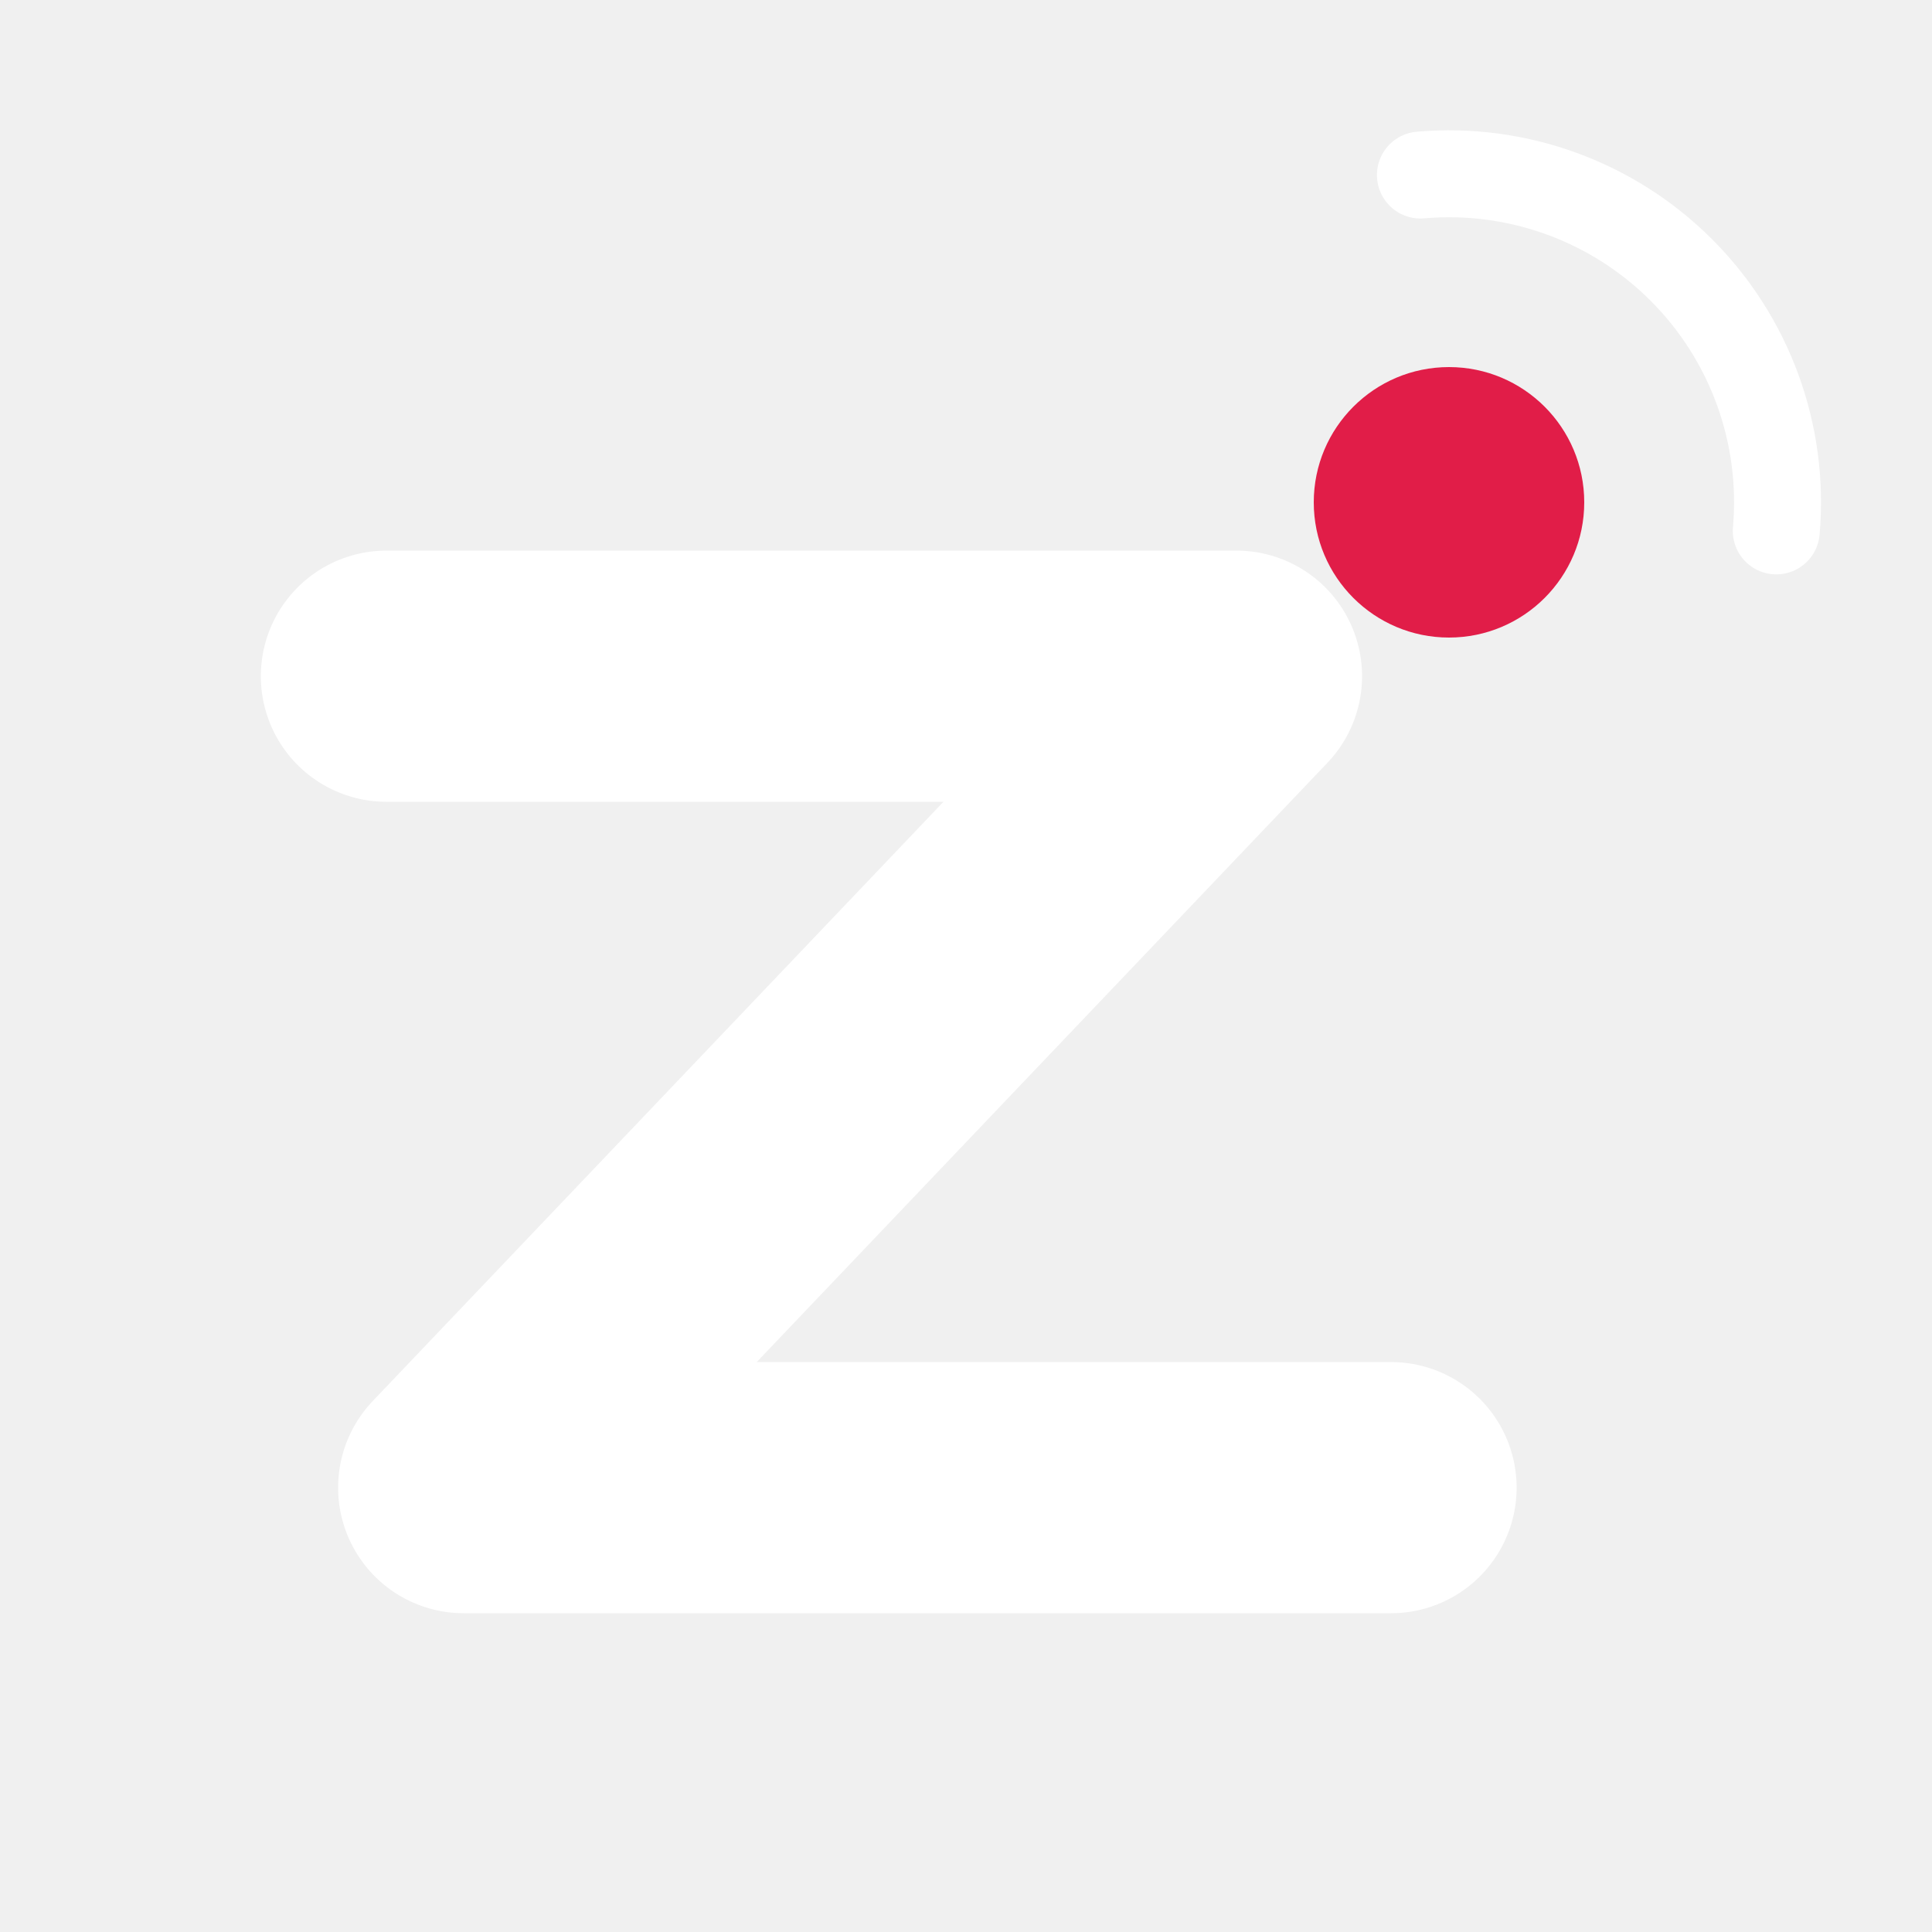
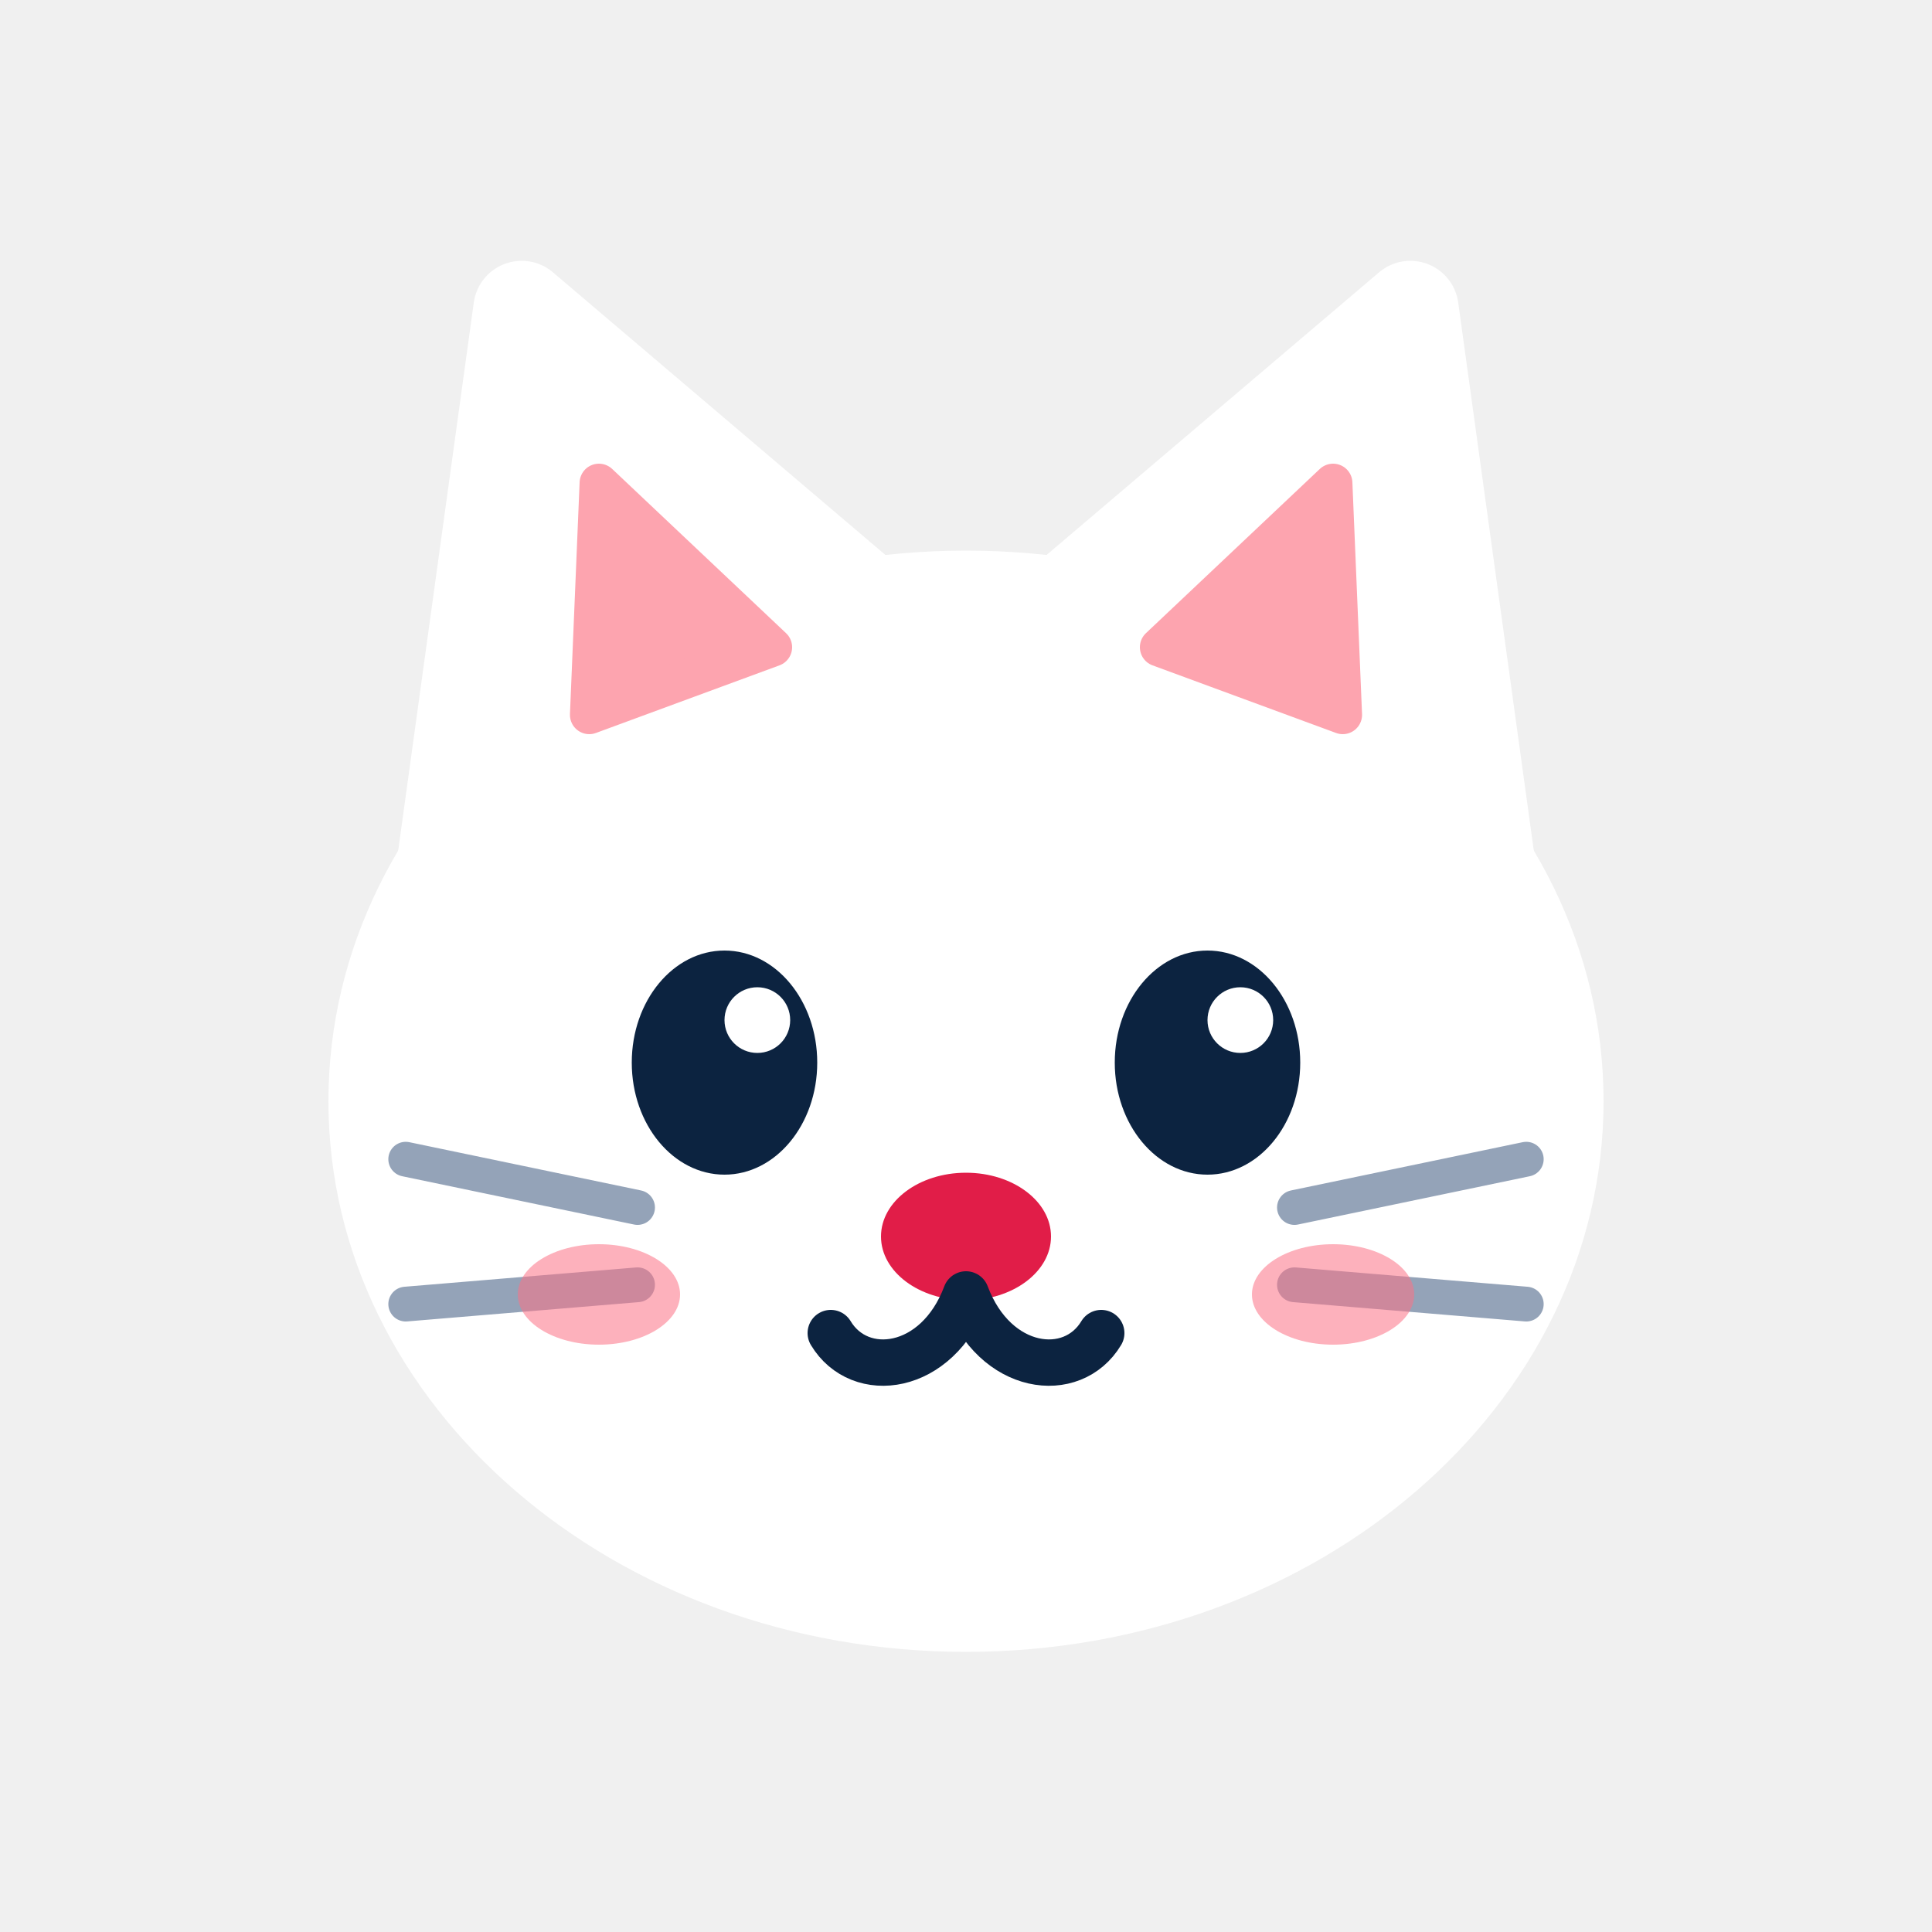
<svg xmlns="http://www.w3.org/2000/svg" viewBox="0 0 100 100">
-   <g transform="translate(-2 3)">
-     <path d="M22 32 L66 32 L26 74 L74 74" fill="none" stroke="#FFFFFF" stroke-width="13" stroke-linecap="round" stroke-linejoin="round" />
-     <path d="M75.52 6.06 A17 17 0 0 1 93.94 24.48" fill="none" stroke="#FFFFFF" stroke-width="4.5" stroke-linecap="round" />
-     <circle cx="77" cy="23" r="7" fill="#E11D48" />
+   <g transform="translate(0 3)">
+     <g id="face">
+       <path d="M23 42 L27 13 L47 30 Z M77 42 L73 13 L53 30 Z" fill="#FFFFFF" stroke="#FFFFFF" stroke-width="5" stroke-linejoin="round" />
+       <ellipse cx="50" cy="54" rx="33" ry="28.5" fill="#FFFFFF" />
+     </g>
+     <path d="M30.5 34 L31 22 L40 30.5 Z M69.5 34 L69 22 L60 30.5 Z" fill="#FDA4AF" stroke="#FDA4AF" stroke-width="2" stroke-linejoin="round" />
+     <ellipse cx="37.5" cy="52" rx="4.8" ry="5.8" fill="#0C2340" />
+     <ellipse cx="62.5" cy="52" rx="4.8" ry="5.8" fill="#0C2340" />
+     <circle cx="39.2" cy="49.8" r="1.7" fill="#FFFFFF" />
+     <circle cx="64.2" cy="49.8" r="1.7" fill="#FFFFFF" />
+     <ellipse cx="50" cy="61" rx="4.4" ry="3.3" fill="#E11D48" />
+     <path d="M50 64 C48.5 68 44.5 68.5 43 66 M50 64 C51.5 68 55.5 68.5 57 66" fill="none" stroke="#0C2340" stroke-width="2.4" stroke-linecap="round" />
+     <path d="M21 57 L33 59.5 M21 64.5 L33 63.5 M79 57 L67 59.5 M79 64.5 L67 63.5" stroke="#94A3B8" stroke-width="1.8" stroke-linecap="round" />
+     <ellipse cx="31" cy="64" rx="4.2" ry="2.6" fill="#FB7185" opacity=".55" />
+     <ellipse cx="69" cy="64" rx="4.2" ry="2.6" fill="#FB7185" opacity=".55" />
  </g>
</svg>
